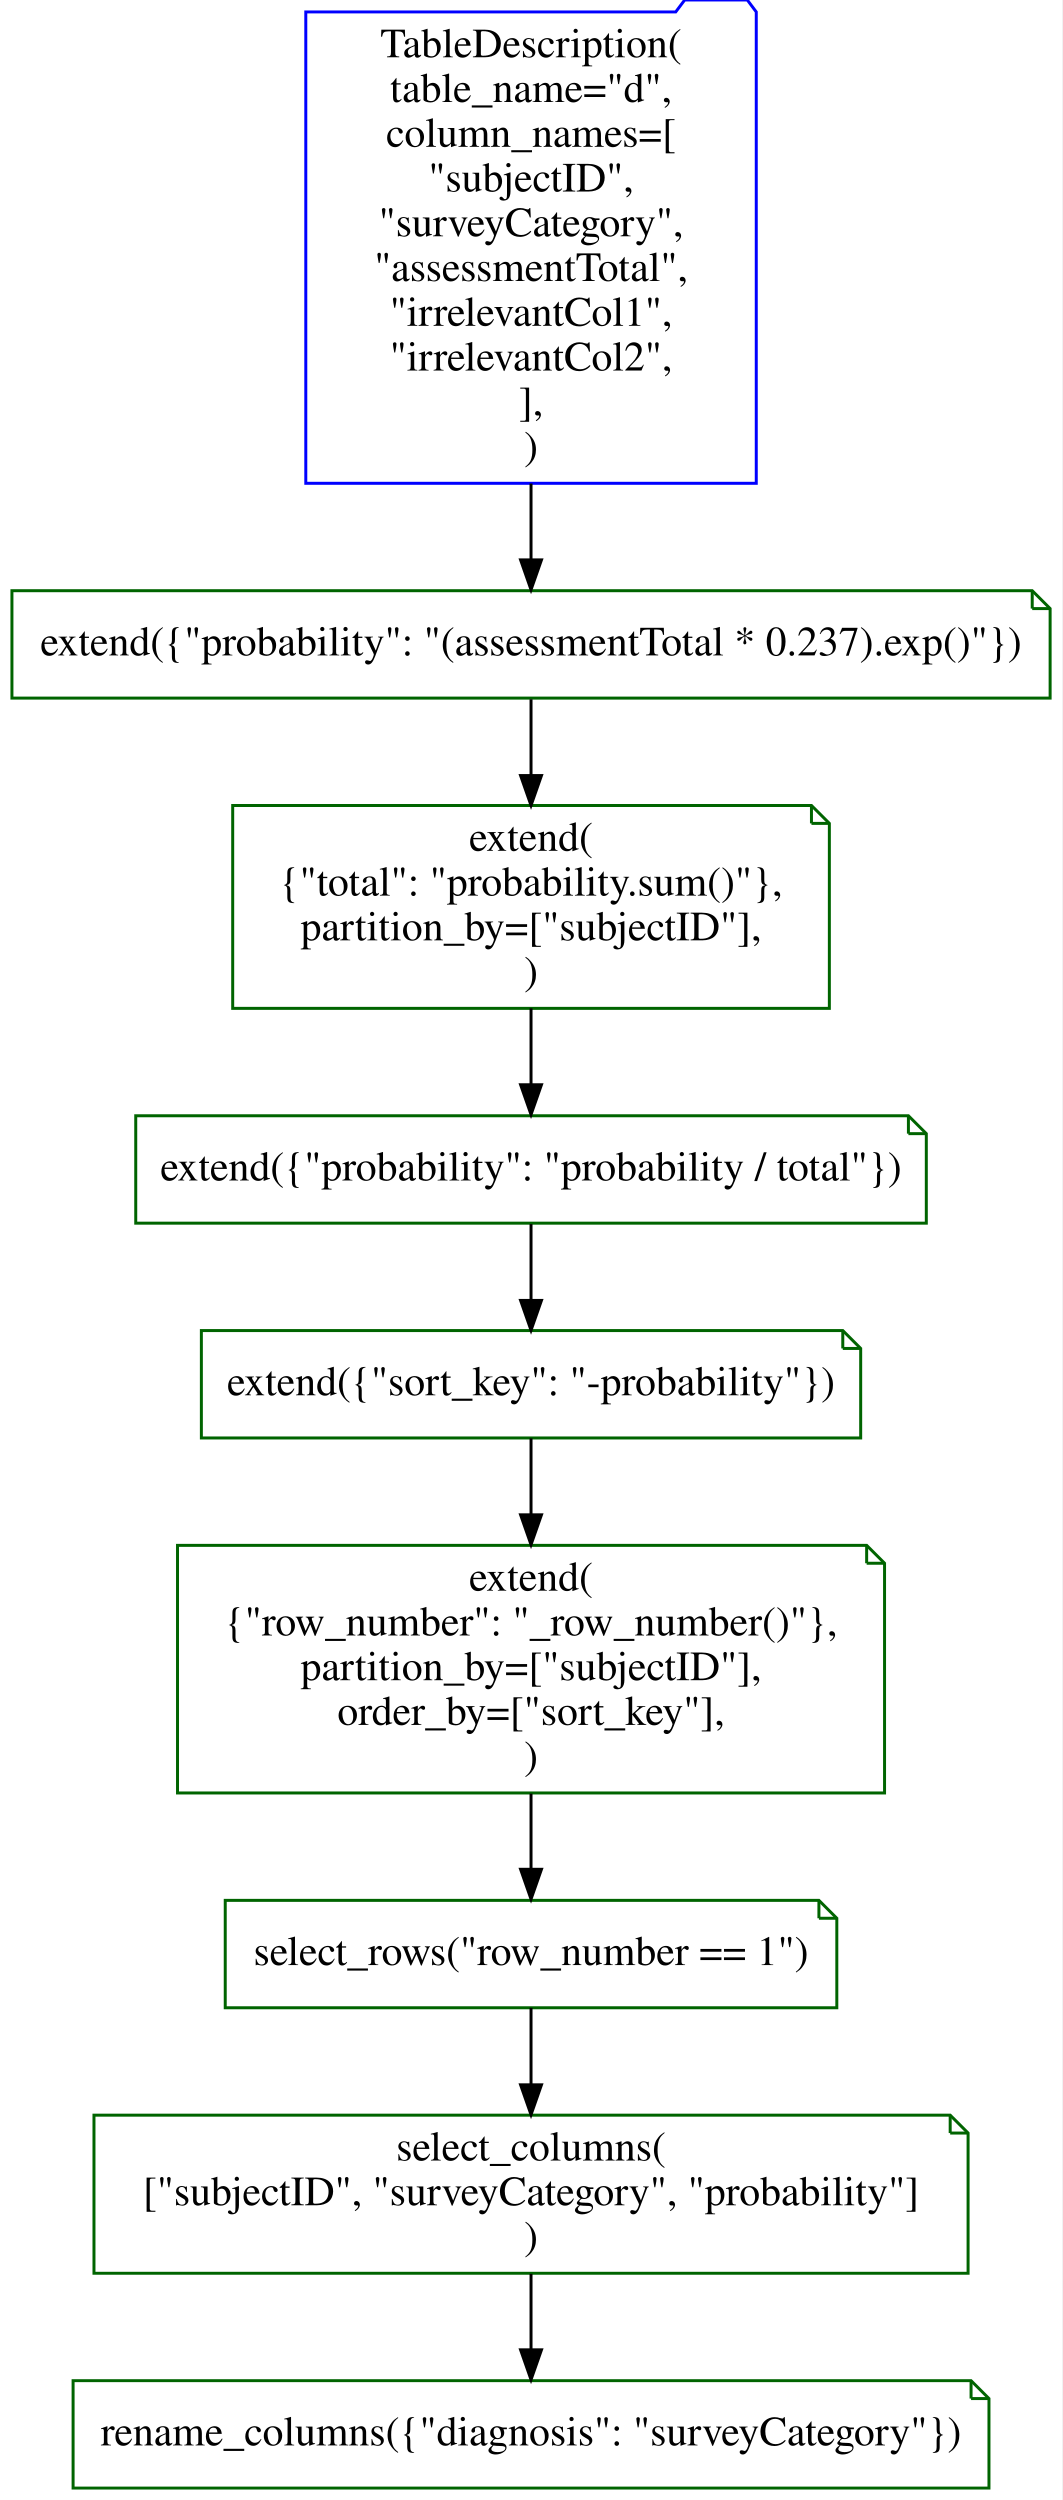
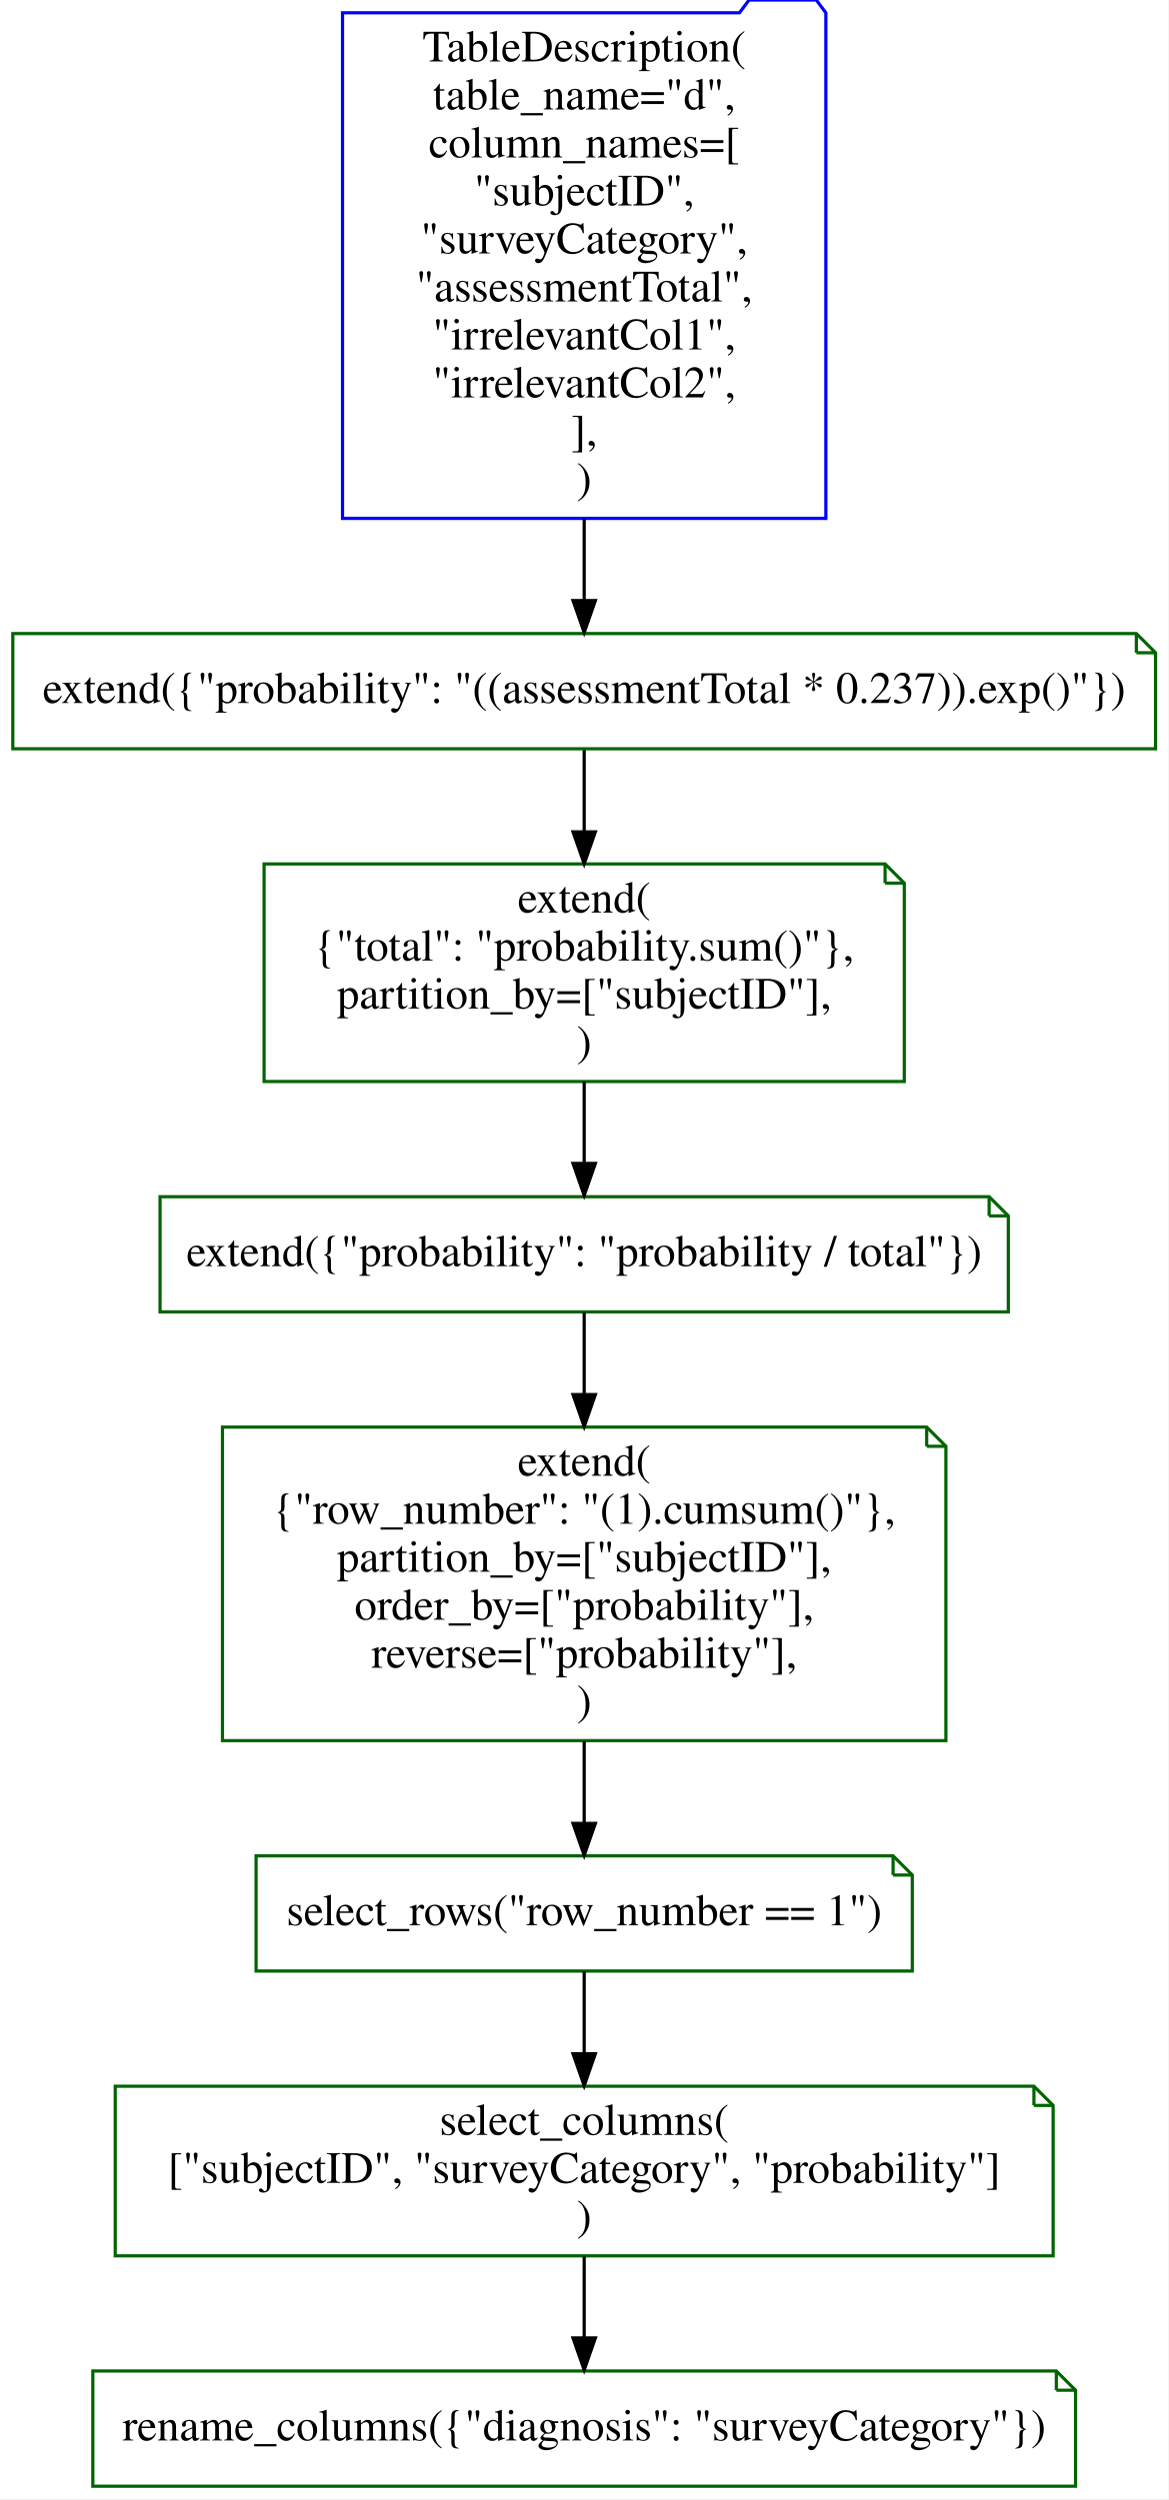
- <svg xmlns="http://www.w3.org/2000/svg" width="356pt" height="838pt" viewBox="0.00 0.00 356.00 838.00">
-   <g id="graph0" class="graph" transform="scale(1 1) rotate(0) translate(4 834)">
-     <polygon fill="white" stroke="transparent" points="-4,4 -4,-834 352,-834 352,4 -4,4" />
+ <svg xmlns="http://www.w3.org/2000/svg" width="365pt" height="781pt" viewBox="0.00 0.00 365.00 781.00">
+   <g id="graph0" class="graph" transform="scale(1 1) rotate(0) translate(4 777)">
+     <polygon fill="white" stroke="transparent" points="-4,4 -4,-777 361,-777 361,4 -4,4" />
    <g id="node1" class="node">
-       <polygon fill="none" stroke="blue" points="249.5,-830 246.5,-834 225.5,-834 222.5,-830 98.5,-830 98.5,-672 249.5,-672 249.5,-830" />
-       <text text-anchor="middle" x="174" y="-814.8" font-family="Times,serif" font-size="14.00">TableDescription(</text>
-       <text text-anchor="middle" x="174" y="-799.8" font-family="Times,serif" font-size="14.00">    table_name="d",</text>
-       <text text-anchor="middle" x="174" y="-784.8" font-family="Times,serif" font-size="14.00">    column_names=[</text>
-       <text text-anchor="middle" x="174" y="-769.8" font-family="Times,serif" font-size="14.00">        "subjectID",</text>
-       <text text-anchor="middle" x="174" y="-754.8" font-family="Times,serif" font-size="14.00">        "surveyCategory",</text>
-       <text text-anchor="middle" x="174" y="-739.8" font-family="Times,serif" font-size="14.00">        "assessmentTotal",</text>
-       <text text-anchor="middle" x="174" y="-724.8" font-family="Times,serif" font-size="14.00">        "irrelevantCol1",</text>
-       <text text-anchor="middle" x="174" y="-709.8" font-family="Times,serif" font-size="14.00">        "irrelevantCol2",</text>
-       <text text-anchor="middle" x="174" y="-694.8" font-family="Times,serif" font-size="14.00">    ],</text>
-       <text text-anchor="middle" x="174" y="-679.8" font-family="Times,serif" font-size="14.00">)</text>
+       <polygon fill="none" stroke="blue" points="254,-773 251,-777 230,-777 227,-773 103,-773 103,-615 254,-615 254,-773" />
+       <text text-anchor="middle" x="178.5" y="-757.8" font-family="Times,serif" font-size="14.00">TableDescription(</text>
+       <text text-anchor="middle" x="178.5" y="-742.8" font-family="Times,serif" font-size="14.00">    table_name="d",</text>
+       <text text-anchor="middle" x="178.5" y="-727.8" font-family="Times,serif" font-size="14.00">    column_names=[</text>
+       <text text-anchor="middle" x="178.5" y="-712.8" font-family="Times,serif" font-size="14.00">        "subjectID",</text>
+       <text text-anchor="middle" x="178.5" y="-697.8" font-family="Times,serif" font-size="14.00">        "surveyCategory",</text>
+       <text text-anchor="middle" x="178.5" y="-682.8" font-family="Times,serif" font-size="14.00">        "assessmentTotal",</text>
+       <text text-anchor="middle" x="178.5" y="-667.8" font-family="Times,serif" font-size="14.00">        "irrelevantCol1",</text>
+       <text text-anchor="middle" x="178.5" y="-652.8" font-family="Times,serif" font-size="14.00">        "irrelevantCol2",</text>
+       <text text-anchor="middle" x="178.5" y="-637.8" font-family="Times,serif" font-size="14.00">    ],</text>
+       <text text-anchor="middle" x="178.5" y="-622.8" font-family="Times,serif" font-size="14.00">)</text>
    </g>
    <g id="node2" class="node">
-       <polygon fill="none" stroke="darkgreen" points="342,-636 0,-636 0,-600 348,-600 348,-630 342,-636" />
-       <polyline fill="none" stroke="darkgreen" points="342,-636 342,-630 " />
-       <polyline fill="none" stroke="darkgreen" points="348,-630 342,-630 " />
-       <text text-anchor="middle" x="174" y="-614.3" font-family="Times,serif" font-size="14.00">extend({"probability": "(assessmentTotal * 0.237).exp()"})</text>
+       <polygon fill="none" stroke="darkgreen" points="351,-579 0,-579 0,-543 357,-543 357,-573 351,-579" />
+       <polyline fill="none" stroke="darkgreen" points="351,-579 351,-573 " />
+       <polyline fill="none" stroke="darkgreen" points="357,-573 351,-573 " />
+       <text text-anchor="middle" x="178.5" y="-557.3" font-family="Times,serif" font-size="14.00">extend({"probability": "((assessmentTotal * 0.237)).exp()"})</text>
    </g>
    <g id="edge1" class="edge">
-       <path fill="none" stroke="black" d="M174,-671.91C174,-662.82 174,-654.07 174,-646.39" />
-       <polygon fill="black" stroke="black" points="177.5,-646.32 174,-636.32 170.5,-646.32 177.5,-646.32" />
+       <path fill="none" stroke="black" d="M178.5,-614.91C178.5,-605.82 178.5,-597.07 178.5,-589.39" />
+       <polygon fill="black" stroke="black" points="182,-589.32 178.5,-579.32 175,-589.32 182,-589.32" />
    </g>
    <g id="node3" class="node">
-       <polygon fill="none" stroke="darkgreen" points="268,-564 74,-564 74,-496 274,-496 274,-558 268,-564" />
-       <polyline fill="none" stroke="darkgreen" points="268,-564 268,-558 " />
-       <polyline fill="none" stroke="darkgreen" points="274,-558 268,-558 " />
-       <text text-anchor="middle" x="174" y="-548.8" font-family="Times,serif" font-size="14.00">extend(</text>
-       <text text-anchor="middle" x="174" y="-533.8" font-family="Times,serif" font-size="14.00">    {"total": "probability.sum()"},</text>
-       <text text-anchor="middle" x="174" y="-518.8" font-family="Times,serif" font-size="14.00">    partition_by=["subjectID"],</text>
-       <text text-anchor="middle" x="174" y="-503.8" font-family="Times,serif" font-size="14.00">)</text>
+       <polygon fill="none" stroke="darkgreen" points="272.5,-507 78.5,-507 78.5,-439 278.5,-439 278.5,-501 272.5,-507" />
+       <polyline fill="none" stroke="darkgreen" points="272.5,-507 272.5,-501 " />
+       <polyline fill="none" stroke="darkgreen" points="278.5,-501 272.5,-501 " />
+       <text text-anchor="middle" x="178.5" y="-491.8" font-family="Times,serif" font-size="14.00">extend(</text>
+       <text text-anchor="middle" x="178.5" y="-476.8" font-family="Times,serif" font-size="14.00">    {"total": "probability.sum()"},</text>
+       <text text-anchor="middle" x="178.5" y="-461.8" font-family="Times,serif" font-size="14.00">    partition_by=["subjectID"],</text>
+       <text text-anchor="middle" x="178.5" y="-446.8" font-family="Times,serif" font-size="14.00">)</text>
    </g>
    <g id="edge2" class="edge">
-       <path fill="none" stroke="black" d="M174,-599.6C174,-592.18 174,-583.16 174,-574.14" />
-       <polygon fill="black" stroke="black" points="177.5,-574.03 174,-564.03 170.5,-574.03 177.5,-574.03" />
+       <path fill="none" stroke="black" d="M178.5,-542.6C178.5,-535.18 178.5,-526.16 178.5,-517.14" />
+       <polygon fill="black" stroke="black" points="182,-517.03 178.5,-507.03 175,-517.03 182,-517.03" />
    </g>
    <g id="node4" class="node">
-       <polygon fill="none" stroke="darkgreen" points="300.5,-460 41.5,-460 41.5,-424 306.5,-424 306.5,-454 300.5,-460" />
-       <polyline fill="none" stroke="darkgreen" points="300.5,-460 300.5,-454 " />
-       <polyline fill="none" stroke="darkgreen" points="306.5,-454 300.5,-454 " />
-       <text text-anchor="middle" x="174" y="-438.3" font-family="Times,serif" font-size="14.00">extend({"probability": "probability / total"})</text>
+       <polygon fill="none" stroke="darkgreen" points="305,-403 46,-403 46,-367 311,-367 311,-397 305,-403" />
+       <polyline fill="none" stroke="darkgreen" points="305,-403 305,-397 " />
+       <polyline fill="none" stroke="darkgreen" points="311,-397 305,-397 " />
+       <text text-anchor="middle" x="178.5" y="-381.3" font-family="Times,serif" font-size="14.00">extend({"probability": "probability / total"})</text>
    </g>
    <g id="edge3" class="edge">
-       <path fill="none" stroke="black" d="M174,-496C174,-487.56 174,-478.59 174,-470.47" />
-       <polygon fill="black" stroke="black" points="177.5,-470.4 174,-460.4 170.5,-470.4 177.5,-470.4" />
+       <path fill="none" stroke="black" d="M178.5,-439C178.5,-430.56 178.5,-421.59 178.5,-413.47" />
+       <polygon fill="black" stroke="black" points="182,-413.4 178.5,-403.4 175,-413.4 182,-413.4" />
    </g>
    <g id="node5" class="node">
-       <polygon fill="none" stroke="darkgreen" points="278.5,-388 63.5,-388 63.5,-352 284.5,-352 284.5,-382 278.5,-388" />
-       <polyline fill="none" stroke="darkgreen" points="278.5,-388 278.5,-382 " />
-       <polyline fill="none" stroke="darkgreen" points="284.5,-382 278.5,-382 " />
-       <text text-anchor="middle" x="174" y="-366.3" font-family="Times,serif" font-size="14.00">extend({"sort_key": "-probability"})</text>
+       <polygon fill="none" stroke="darkgreen" points="285.5,-331 65.5,-331 65.5,-233 291.5,-233 291.5,-325 285.5,-331" />
+       <polyline fill="none" stroke="darkgreen" points="285.5,-331 285.5,-325 " />
+       <polyline fill="none" stroke="darkgreen" points="291.5,-325 285.5,-325 " />
+       <text text-anchor="middle" x="178.5" y="-315.8" font-family="Times,serif" font-size="14.00">extend(</text>
+       <text text-anchor="middle" x="178.5" y="-300.8" font-family="Times,serif" font-size="14.00">    {"row_number": "(1).cumsum()"},</text>
+       <text text-anchor="middle" x="178.5" y="-285.8" font-family="Times,serif" font-size="14.00">    partition_by=["subjectID"],</text>
+       <text text-anchor="middle" x="178.5" y="-270.8" font-family="Times,serif" font-size="14.00">    order_by=["probability"],</text>
+       <text text-anchor="middle" x="178.5" y="-255.8" font-family="Times,serif" font-size="14.00">    reverse=["probability"],</text>
+       <text text-anchor="middle" x="178.5" y="-240.8" font-family="Times,serif" font-size="14.00">)</text>
    </g>
    <g id="edge4" class="edge">
-       <path fill="none" stroke="black" d="M174,-423.7C174,-415.98 174,-406.71 174,-398.11" />
-       <polygon fill="black" stroke="black" points="177.5,-398.1 174,-388.1 170.5,-398.1 177.5,-398.1" />
+       <path fill="none" stroke="black" d="M178.5,-366.87C178.5,-359.59 178.5,-350.65 178.5,-341.34" />
+       <polygon fill="black" stroke="black" points="182,-341.15 178.5,-331.15 175,-341.15 182,-341.15" />
    </g>
    <g id="node6" class="node">
-       <polygon fill="none" stroke="darkgreen" points="286.5,-316 55.5,-316 55.5,-233 292.5,-233 292.5,-310 286.5,-316" />
-       <polyline fill="none" stroke="darkgreen" points="286.5,-316 286.5,-310 " />
-       <polyline fill="none" stroke="darkgreen" points="292.5,-310 286.5,-310 " />
-       <text text-anchor="middle" x="174" y="-300.8" font-family="Times,serif" font-size="14.00">extend(</text>
-       <text text-anchor="middle" x="174" y="-285.8" font-family="Times,serif" font-size="14.00">    {"row_number": "_row_number()"},</text>
-       <text text-anchor="middle" x="174" y="-270.8" font-family="Times,serif" font-size="14.00">    partition_by=["subjectID"],</text>
-       <text text-anchor="middle" x="174" y="-255.8" font-family="Times,serif" font-size="14.00">    order_by=["sort_key"],</text>
-       <text text-anchor="middle" x="174" y="-240.8" font-family="Times,serif" font-size="14.00">)</text>
+       <polygon fill="none" stroke="darkgreen" points="275,-197 76,-197 76,-161 281,-161 281,-191 275,-197" />
+       <polyline fill="none" stroke="darkgreen" points="275,-197 275,-191 " />
+       <polyline fill="none" stroke="darkgreen" points="281,-191 275,-191 " />
+       <text text-anchor="middle" x="178.5" y="-175.3" font-family="Times,serif" font-size="14.00">select_rows("row_number == 1")</text>
    </g>
    <g id="edge5" class="edge">
-       <path fill="none" stroke="black" d="M174,-351.85C174,-344.49 174,-335.48 174,-326.25" />
-       <polygon fill="black" stroke="black" points="177.5,-326.23 174,-316.23 170.5,-326.23 177.5,-326.23" />
+       <path fill="none" stroke="black" d="M178.5,-232.87C178.5,-224.06 178.5,-215.17 178.5,-207.24" />
+       <polygon fill="black" stroke="black" points="182,-207.15 178.5,-197.15 175,-207.15 182,-207.15" />
    </g>
    <g id="node7" class="node">
-       <polygon fill="none" stroke="darkgreen" points="270.5,-197 71.5,-197 71.5,-161 276.5,-161 276.5,-191 270.5,-197" />
-       <polyline fill="none" stroke="darkgreen" points="270.5,-197 270.5,-191 " />
-       <polyline fill="none" stroke="darkgreen" points="276.5,-191 270.5,-191 " />
-       <text text-anchor="middle" x="174" y="-175.3" font-family="Times,serif" font-size="14.00">select_rows("row_number == 1")</text>
+       <polygon fill="none" stroke="darkgreen" points="319,-125 32,-125 32,-72 325,-72 325,-119 319,-125" />
+       <polyline fill="none" stroke="darkgreen" points="319,-125 319,-119 " />
+       <polyline fill="none" stroke="darkgreen" points="325,-119 319,-119 " />
+       <text text-anchor="middle" x="178.5" y="-109.8" font-family="Times,serif" font-size="14.00">select_columns(</text>
+       <text text-anchor="middle" x="178.5" y="-94.8" font-family="Times,serif" font-size="14.00">    ["subjectID", "surveyCategory", "probability"]</text>
+       <text text-anchor="middle" x="178.5" y="-79.8" font-family="Times,serif" font-size="14.00">)</text>
    </g>
    <g id="edge6" class="edge">
-       <path fill="none" stroke="black" d="M174,-232.76C174,-224.24 174,-215.44 174,-207.53" />
-       <polygon fill="black" stroke="black" points="177.5,-207.41 174,-197.41 170.5,-207.41 177.5,-207.41" />
+       <path fill="none" stroke="black" d="M178.5,-160.97C178.5,-153.45 178.5,-144.31 178.5,-135.4" />
+       <polygon fill="black" stroke="black" points="182,-135.16 178.5,-125.16 175,-135.16 182,-135.16" />
    </g>
    <g id="node8" class="node">
-       <polygon fill="none" stroke="darkgreen" points="314.5,-125 27.5,-125 27.5,-72 320.5,-72 320.5,-119 314.5,-125" />
-       <polyline fill="none" stroke="darkgreen" points="314.5,-125 314.5,-119 " />
-       <polyline fill="none" stroke="darkgreen" points="320.5,-119 314.5,-119 " />
-       <text text-anchor="middle" x="174" y="-109.8" font-family="Times,serif" font-size="14.00">select_columns(</text>
-       <text text-anchor="middle" x="174" y="-94.8" font-family="Times,serif" font-size="14.00">    ["subjectID", "surveyCategory", "probability"]</text>
-       <text text-anchor="middle" x="174" y="-79.8" font-family="Times,serif" font-size="14.00">)</text>
+       <polygon fill="none" stroke="darkgreen" points="326,-36 25,-36 25,0 332,0 332,-30 326,-36" />
+       <polyline fill="none" stroke="darkgreen" points="326,-36 326,-30 " />
+       <polyline fill="none" stroke="darkgreen" points="332,-30 326,-30 " />
+       <text text-anchor="middle" x="178.5" y="-14.3" font-family="Times,serif" font-size="14.00">rename_columns({"diagnosis": "surveyCategory"})</text>
    </g>
    <g id="edge7" class="edge">
-       <path fill="none" stroke="black" d="M174,-160.97C174,-153.45 174,-144.31 174,-135.4" />
-       <polygon fill="black" stroke="black" points="177.5,-135.16 174,-125.16 170.5,-135.16 177.5,-135.16" />
-     </g>
-     <g id="node9" class="node">
-       <polygon fill="none" stroke="darkgreen" points="321.5,-36 20.5,-36 20.5,0 327.5,0 327.5,-30 321.5,-36" />
-       <polyline fill="none" stroke="darkgreen" points="321.5,-36 321.5,-30 " />
-       <polyline fill="none" stroke="darkgreen" points="327.5,-30 321.5,-30 " />
-       <text text-anchor="middle" x="174" y="-14.3" font-family="Times,serif" font-size="14.00">rename_columns({"diagnosis": "surveyCategory"})</text>
-     </g>
-     <g id="edge8" class="edge">
-       <path fill="none" stroke="black" d="M174,-71.8C174,-63.71 174,-54.76 174,-46.55" />
-       <polygon fill="black" stroke="black" points="177.5,-46.33 174,-36.33 170.5,-46.33 177.5,-46.33" />
+       <path fill="none" stroke="black" d="M178.5,-71.8C178.5,-63.71 178.5,-54.76 178.5,-46.55" />
+       <polygon fill="black" stroke="black" points="182,-46.33 178.5,-36.33 175,-46.33 182,-46.33" />
    </g>
  </g>
</svg>
